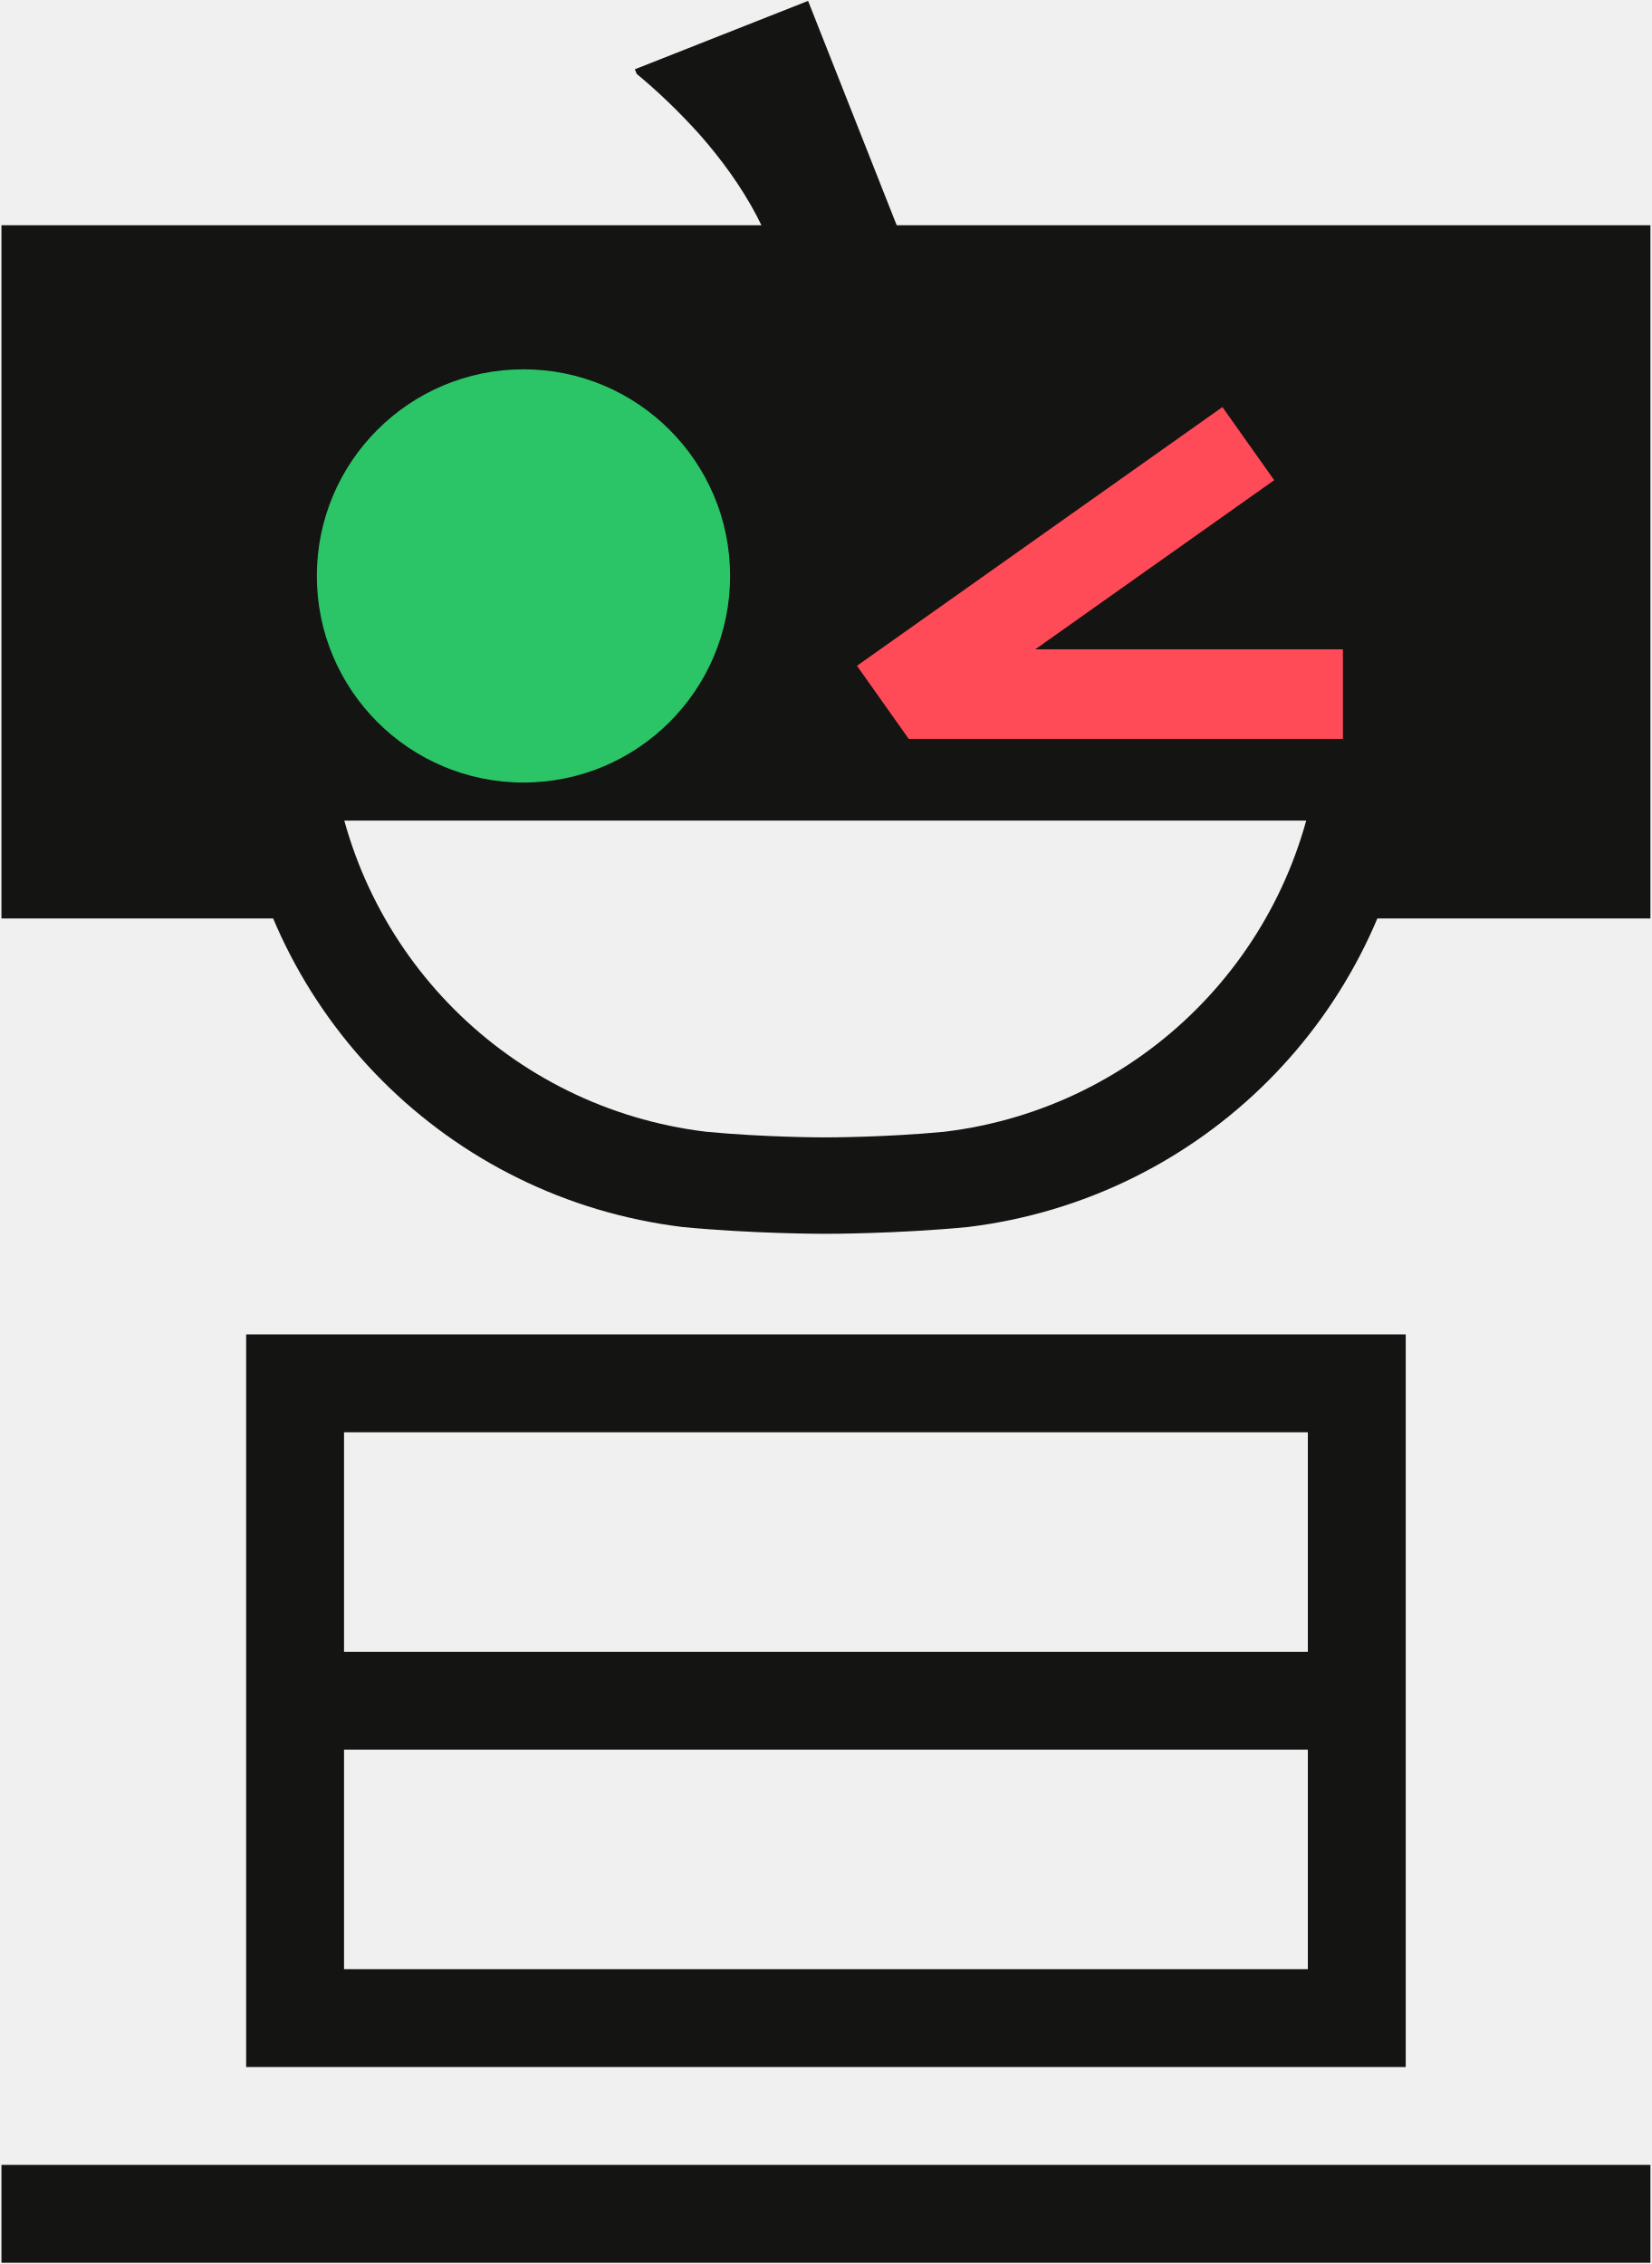
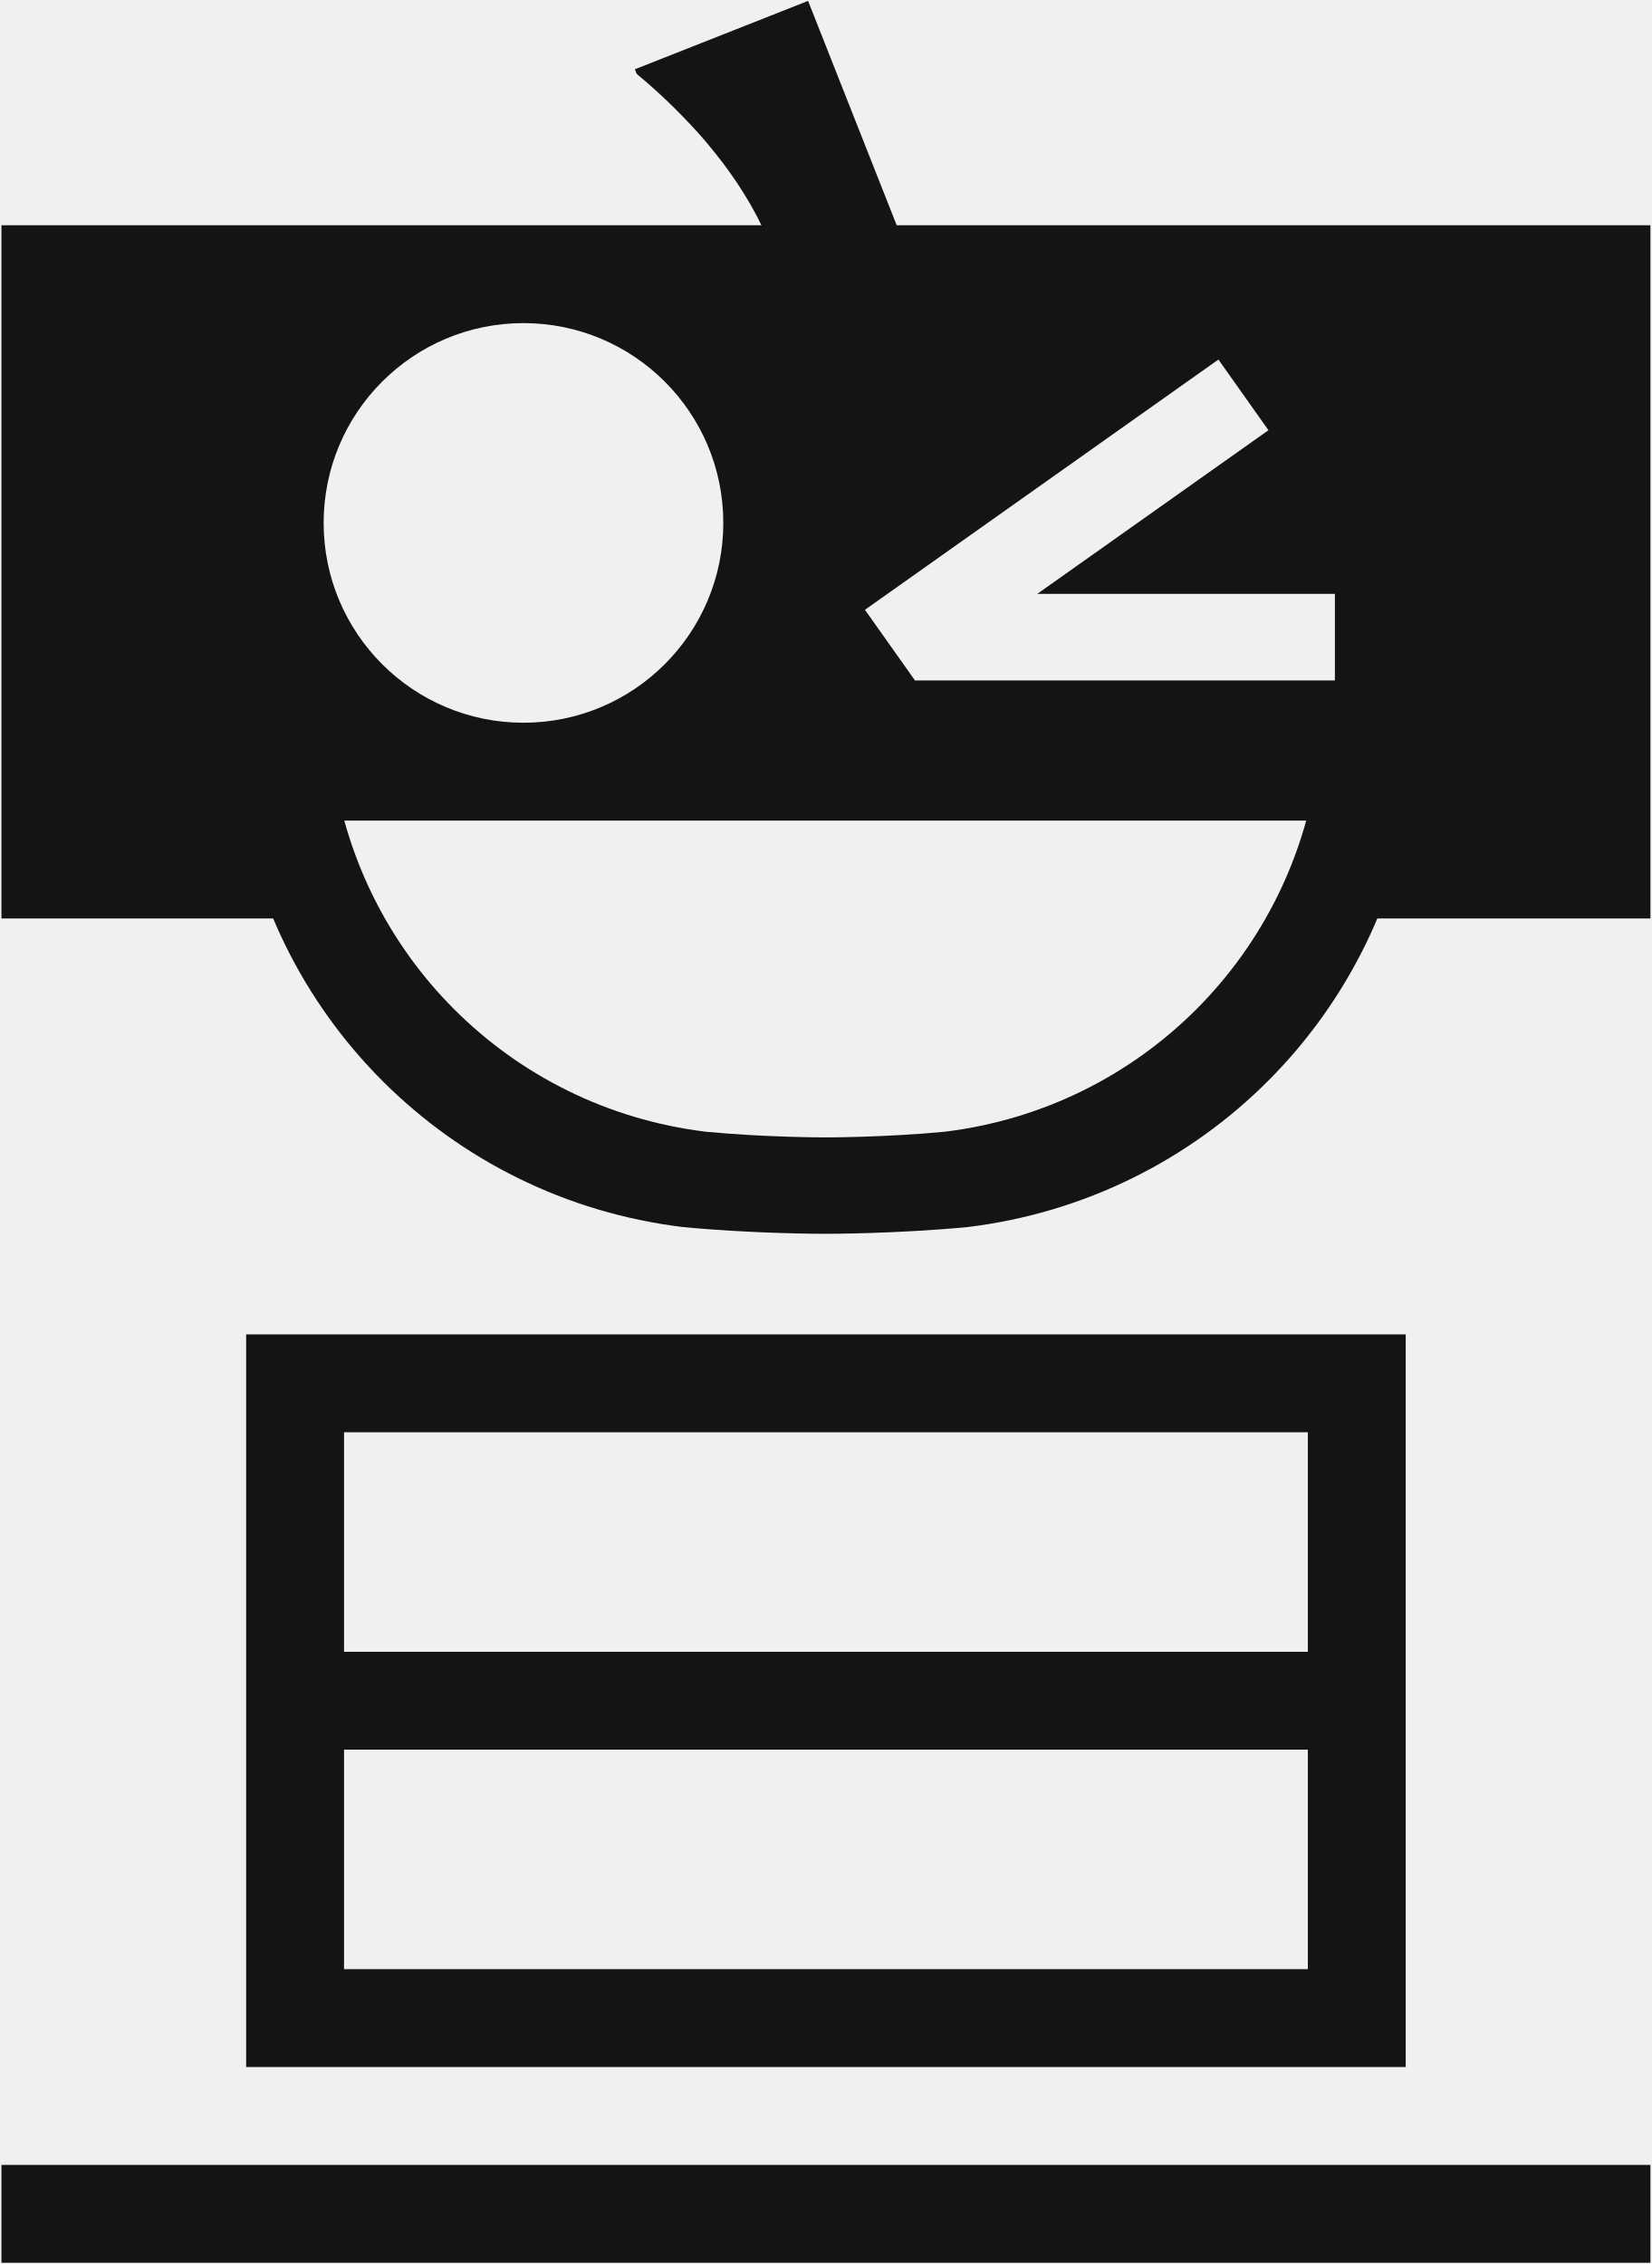
<svg xmlns="http://www.w3.org/2000/svg" xmlns:xlink="http://www.w3.org/1999/xlink" width="747" height="1024" viewBox="34.008 8.029 121.475 166.562" xml:space="preserve" role="img" aria-labelledby="title desc">
  <style type="text/css">
-   /* DeCLaRe identity: wordmark purple #7C3AED; eyes
-      #1C9444 and #E22D39 on light ink, #2BC466 and #FF4B57 on dark ink. */
+   /* DeCLaRe identity: one ink, currentColor. The eyes are holes in the
+      visor rather than painted shapes, so nothing carries its own colour. */
  /* Classic robot: one themeable silhouette (currentColor) with interior detail
     carved out via #robot-knockout. */
  .theme { fill: currentColor; font-family: Arial, Helvetica, sans-serif; font-size: 25px; font-weight: 500; letter-spacing: .2px; }


  #robot { color: #141413; }
-   @media (prefers-color-scheme: dark) {
-     #robot { color: #F5F4EF; }
-     .eye-g { fill: #1C9444; }
-     .eye-r { fill: #E22D39; }
-   }
+   @media (prefers-color-scheme: dark) { #robot { color: #F5F4EF; } }
</style>
  <defs>
    <clipPath id="robot-antenna-clip">
      <rect x="71.5" y="8.7" width="21.5" height="24.2" />
    </clipPath>
    <mask id="robot-knockout" maskUnits="userSpaceOnUse" x="0" y="0" width="200" height="200">
      <path fill="#fff" d="M94.7,11.2c0.2,0,5.3,0,10.5,0.5c17.2,2.1,30.7,15.6,32.8,32.8c0.5,5.2,0.5,10.3,0.5,10.5c0,0.2,0,5.3-0.5,10.5c-2.1,17.2-15.6,30.7-32.8,32.8c-5.2,0.5-10.3,0.5-10.5,0.5c-0.2,0-5.3,0-10.5-0.5c-17.2-2.1-30.7-15.6-32.8-32.8c-0.5-5.2-0.5-10.3-0.5-10.5c0-0.2,0-5.3,0.5-10.5c2.1-17.2,15.6-30.7,32.8-32.8C89.4,11.2,94.5,11.2,94.7,11.2z" />
      <path fill="#000" d="M94.7,18.291c0.168,0,4.442,0,8.8,0.419c14.415,1.76,25.73,13.074,27.489,27.489c0.419,4.358,0.419,8.632,0.419,8.8c0,0.168,0,4.442-0.419,8.8c-1.76,14.415-13.074,25.73-27.489,27.489c-4.358,0.419-8.632,0.419-8.8,0.419c-0.168,0-4.442,0-8.8-0.419c-14.415-1.76-25.73-13.074-27.489-27.489c-0.419-4.358-0.419-8.632-0.419-8.8c0-0.168,0-4.442,0.419-8.8c1.76-14.415,13.074-25.73,27.489-27.489C90.258,18.291,94.532,18.291,94.7,18.291z" />
      <rect x="43.7" y="1" width="102" height="66.2" fill="#000" />
      <rect x="34.1" y="167.3" width="121.3" height="7.2" fill="#fff" />
      <rect x="52.1" y="106.2" width="85.3" height="53.9" fill="#fff" />
      <rect x="59.3" y="113.4" width="70.9" height="16.15" fill="#000" />
      <rect x="59.3" y="136.75" width="70.9" height="16.15" fill="#000" />
      <rect x="84" y="9.9" width="13.7" height="20.7" transform="matrix(0.9301 -0.3673 0.3673 0.9301 -1.0708 34.7719)" fill="#fff" />
      <path clip-path="url(#robot-antenna-clip)" fill="none" stroke="#000" stroke-width="6" d="M73.9,12.4c3.4,1.8,6.5,4.4,9.3,7.5c2.9,3.3,5.3,7.2,5.8,11.7" />
      <path fill="#fff" d="M34.1 24.6H155.4V75.6H133.6V68.4H55.9V75.6H34.1Z" />
+       <circle cx="72.5" cy="46.5" r="14.7" fill="#000" />
+       <g fill="#000">
+         <rect x="101.30" y="51.72" width="30.89" height="6.37" />
+         <rect x="0" y="-6.37" width="31.86" height="6.37" transform="translate(101.30 58.09) rotate(-35.3)" />
+       </g>
    </mask>
    <g id="robot-master">
      <rect x="0" y="0" width="200" height="200" fill="currentColor" mask="url(#robot-knockout)" />
-       <circle class="eye-g" cx="72.5" cy="50.4" r="15.2" fill="#2BC466" />
-       <g class="eye-r" fill="#FF4B57">
-         <rect x="100.84" y="55.8" width="31.94" height="6.59" />
-         <rect x="0" y="-6.59" width="32.94" height="6.59" transform="translate(100.84 62.39) rotate(-35.3)" />
-       </g>
    </g>
  </defs>
  <g id="robot">
    <use xlink:href="#robot-master" />
  </g>
</svg>
